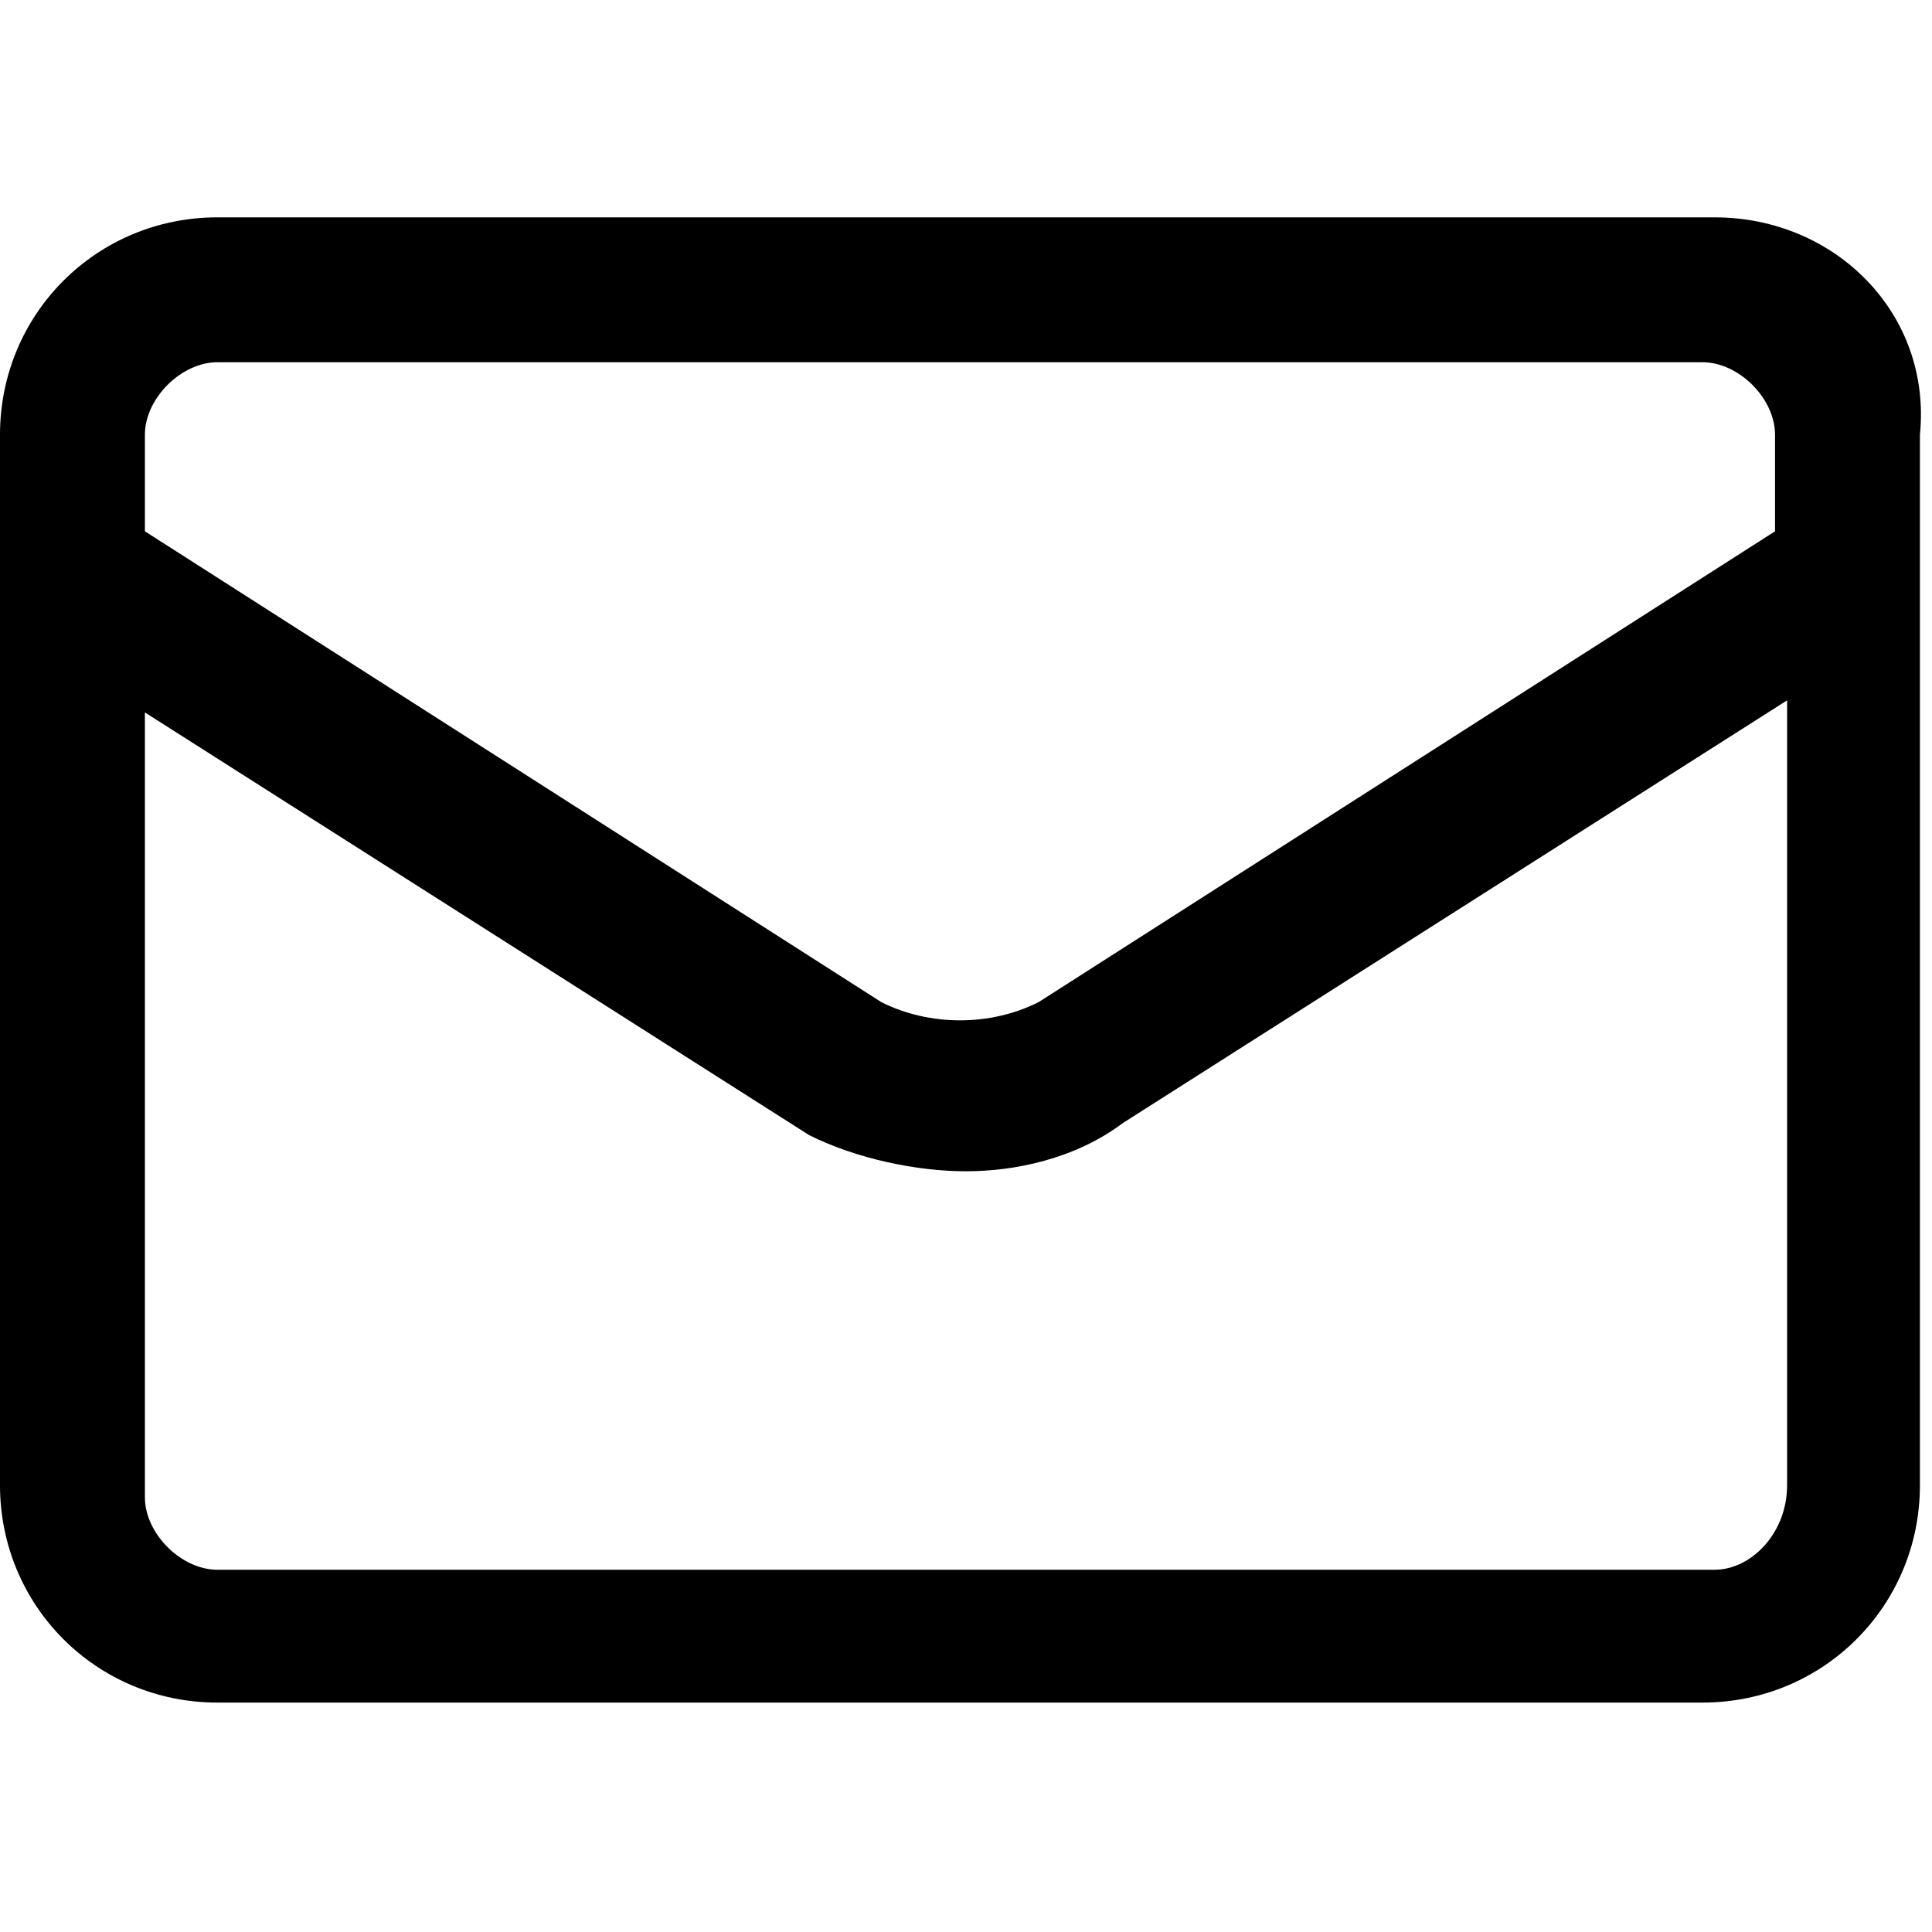
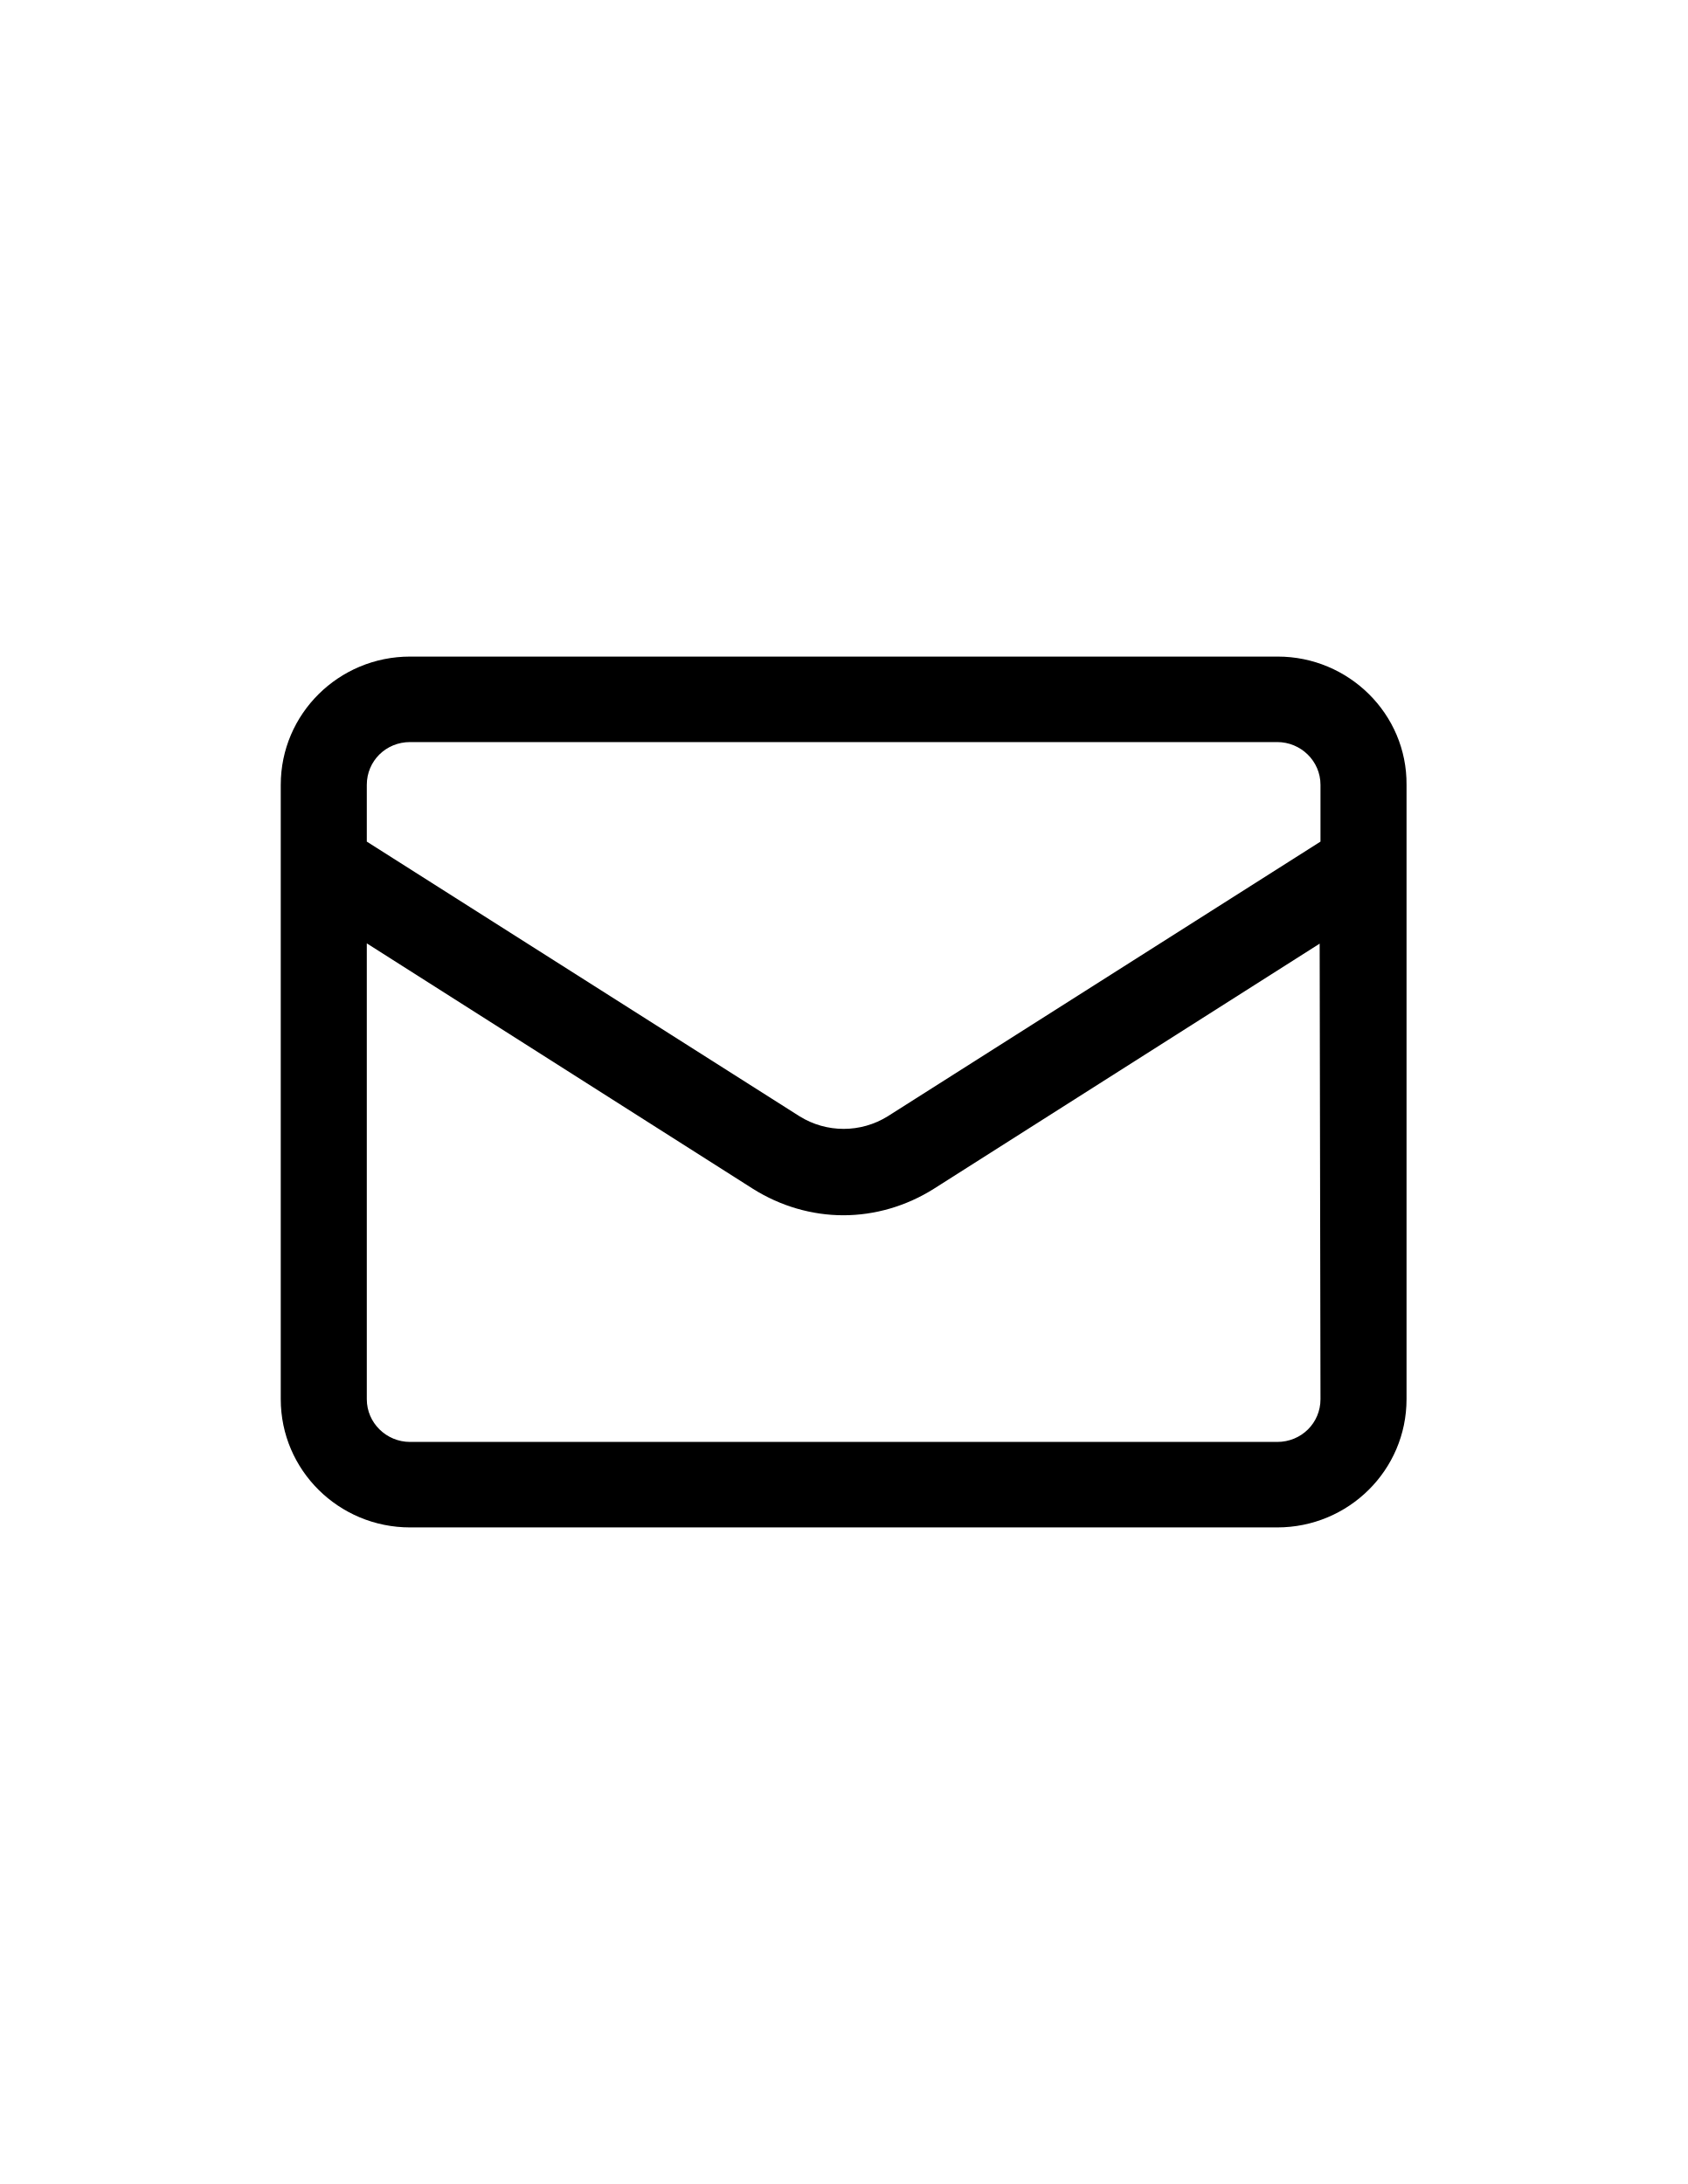
- <svg xmlns="http://www.w3.org/2000/svg" version="1.1" id="Layer_1" x="0px" y="0px" viewBox="0 0 16 16" style="enable-background:new 0 0 16 16;" xml:space="preserve">
-   <path d="M14.2,1.8H1.8C0.8,1.8,0,2.6,0,3.6v8.7c0,1,0.8,1.8,1.8,1.8h12.3c1,0,1.8-0.8,1.8-1.8V3.6C16,2.6,15.2,1.8,14.2,1.8z M1.8,3  h12.3c0.3,0,0.6,0.3,0.6,0.6v0.8L8.6,8.3c-0.4,0.2-0.9,0.2-1.3,0L1.2,4.4V3.6C1.2,3.3,1.5,3,1.8,3z M14.2,13H1.8  c-0.3,0-0.6-0.3-0.6-0.6V5.9l5.5,3.5C7.1,9.6,7.6,9.7,8,9.7c0.4,0,0.9-0.1,1.3-0.4l5.5-3.5v6.5C14.8,12.7,14.5,13,14.2,13z" />
+ <svg xmlns="http://www.w3.org/2000/svg" version="1.1" id="Isolation_Mode" x="0px" y="0px" viewBox="0 0 612 792" enable-background="new 0 0 612 792" xml:space="preserve">
+   <g>
+     <g>
+       <path fill="none" d="M306,440.5c-11.4,0-22.8-3.3-32.8-9.6l-139.9-88.9v165.2c0,8.6,6.9,15.5,15.7,15.5h314.4    c8.6,0,15.7-6.9,15.7-15.5V341.9L339,430.9C328.8,437.2,317.4,440.5,306,440.5z" />
+       <path fill="none" d="M463.3,269.1H148.7c-8.6,0-15.7,6.9-15.7,15.5v20.6l156.9,99.6c9.8,6.1,22.2,6.1,32,0l156.9-99.6v-20.6    C478.8,276,471.9,269.1,463.3,269.1z" />
+       <path d="M463.3,238.1H148.7c-25.9,0-46.9,20.8-46.9,46.5v222.8c0,25.7,21,46.5,46.9,46.5h314.4c25.9,0,46.9-20.8,46.9-46.5V284.6    C510.2,258.9,489,238.1,463.3,238.1z M478.8,507.4c0,8.6-6.9,15.5-15.7,15.5H148.7c-8.6,0-15.7-6.9-15.7-15.5V342.1L273,431.1    c10,6.3,21.4,9.6,32.8,9.6s22.8-3.3,32.8-9.6l139.9-88.9L478.8,507.4z M478.8,305.2l-156.9,99.6c-9.8,6.1-22.2,6.1-32,0L133,305.2    v-20.6c0-8.6,6.9-15.5,15.7-15.5h314.4c8.6,0,15.7,6.9,15.7,15.5V305.2z" />
+     </g>
+     <rect y="90" fill="none" width="612" height="612" />
+   </g>
</svg>
